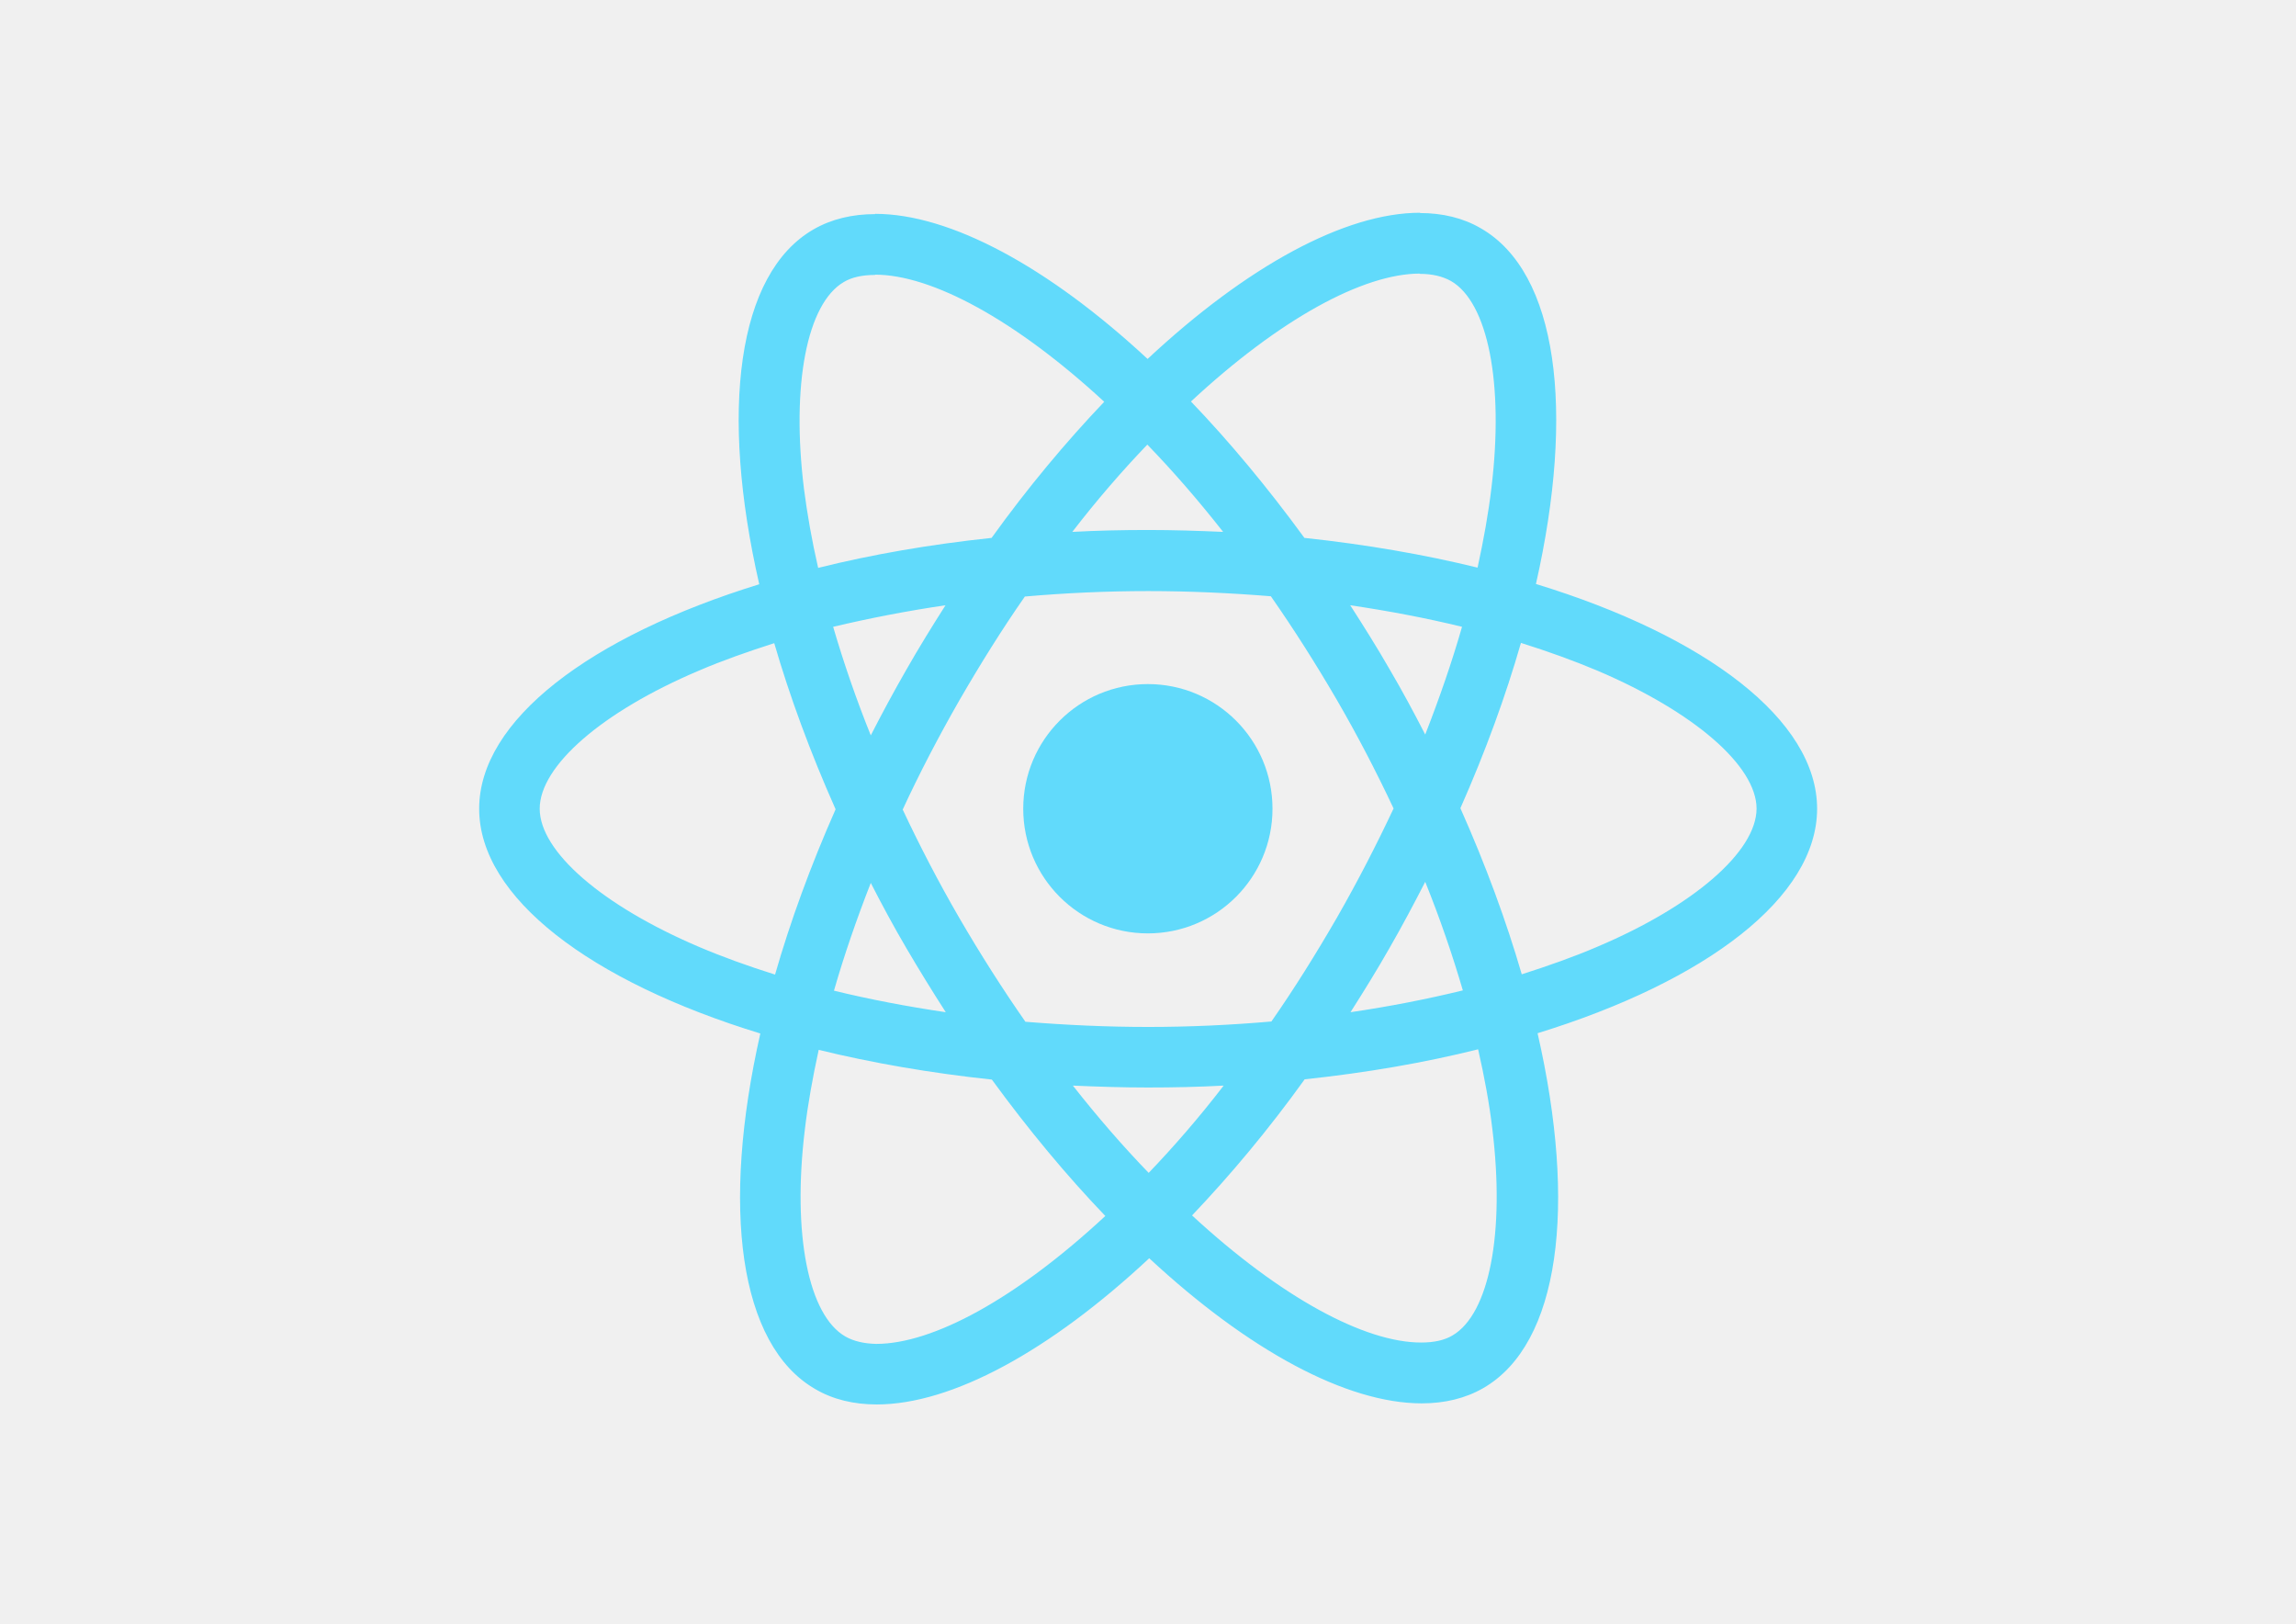
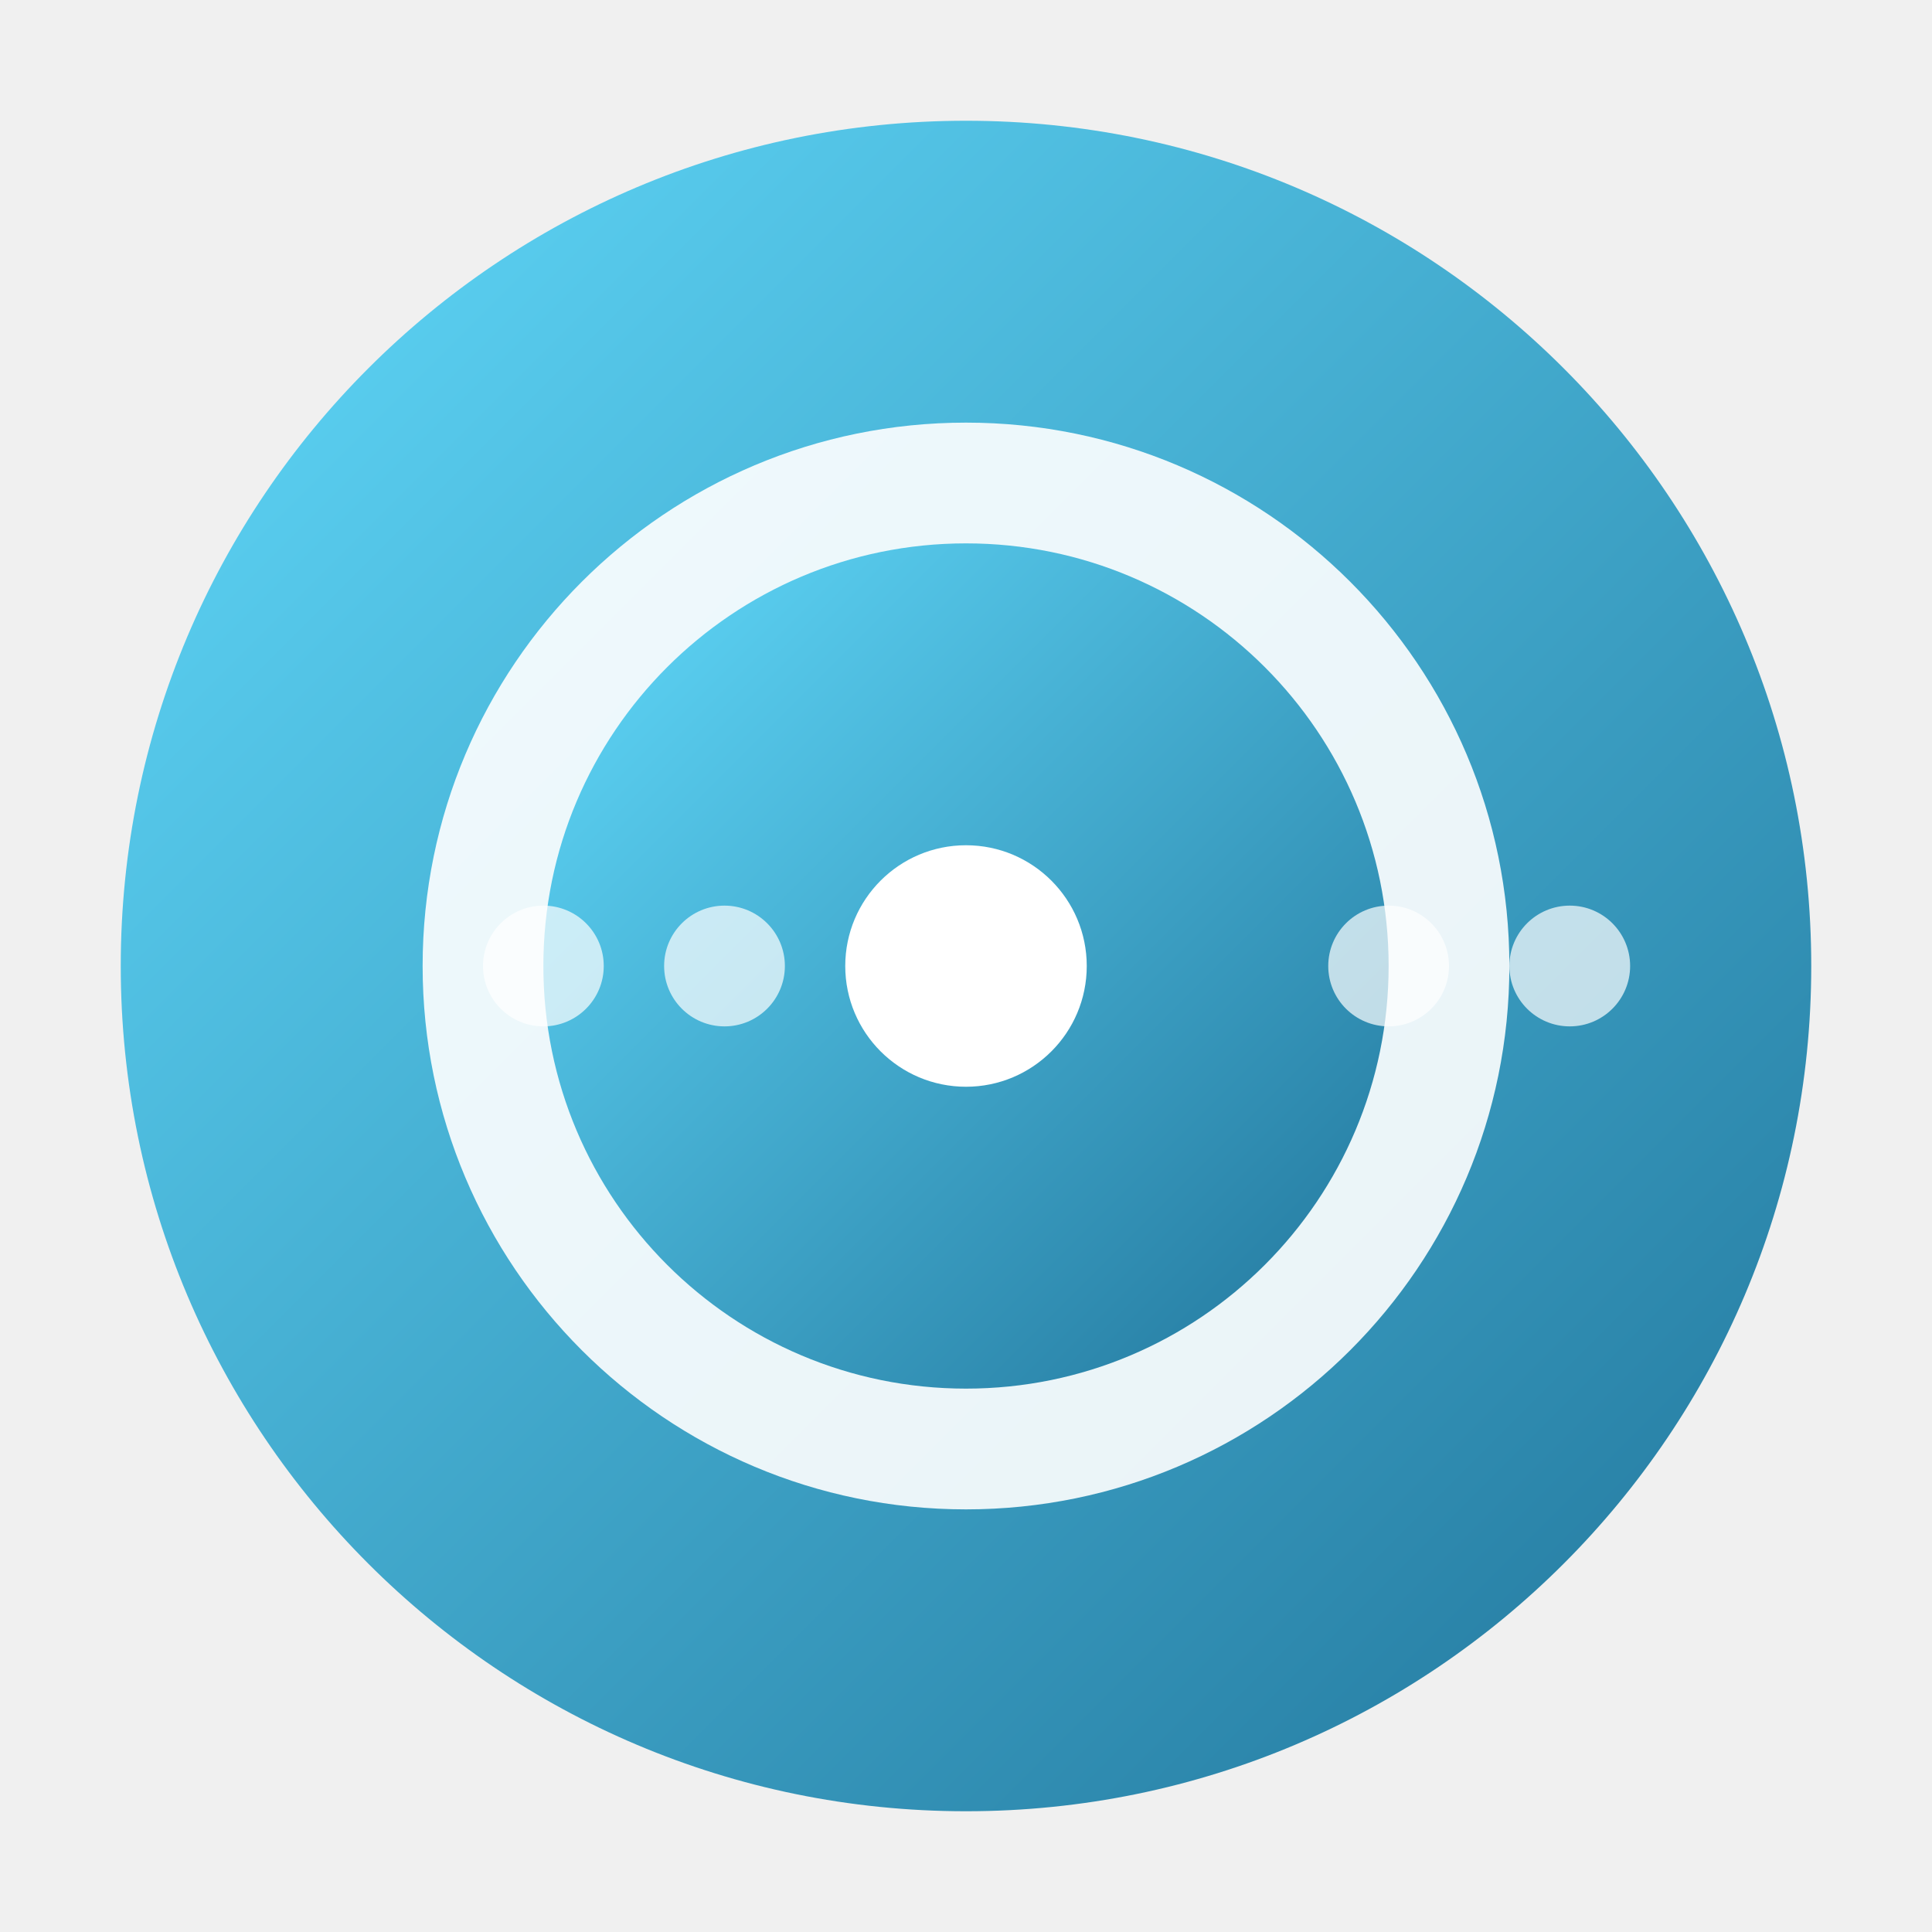
- <svg xmlns="http://www.w3.org/2000/svg" viewBox="0 0 841.9 595.3">
-   <g fill="#61DAFB">
-     <path d="M666.3 296.5c0-32.5-40.7-63.3-103.1-82.4 14.4-63.6 8-114.2-20.2-130.4-6.5-3.8-14.1-5.6-22.4-5.6v22.3c4.6 0 8.3.9 11.4 2.6 13.6 7.8 19.5 37.5 14.9 75.7-1.1 9.4-2.9 19.3-5.1 29.4-19.6-4.8-41-8.5-63.5-10.9-13.5-18.5-27.5-35.3-41.6-50 32.6-30.3 63.2-46.9 84-46.9V78c-27.5 0-63.5 19.6-99.9 53.6-36.4-33.8-72.4-53.2-99.9-53.2v22.3c20.7 0 51.4 16.5 84 46.6-14 14.7-28 31.4-41.3 49.9-22.6 2.4-44 6.1-63.6 11-2.3-10-4-19.7-5.2-29-4.7-38.2 1.1-67.9 14.6-75.8 3-1.8 6.9-2.6 11.5-2.6V78.5c-8.4 0-16 1.8-22.6 5.6-28.1 16.2-34.4 66.7-19.9 130.1-62.2 19.2-102.7 49.9-102.7 82.3 0 32.5 40.7 63.3 103.1 82.4-14.4 63.6-8 114.2 20.2 130.4 6.5 3.8 14.1 5.6 22.5 5.6 27.5 0 63.5-19.6 99.9-53.6 36.4 33.8 72.4 53.2 99.9 53.2 8.4 0 16-1.8 22.6-5.6 28.1-16.2 34.4-66.7 19.9-130.1 62-19.1 102.5-49.9 102.5-82.3zm-130.2-66.7c-3.7 12.9-8.3 26.2-13.5 39.5-4.1-8-8.4-16-13.1-24-4.6-8-9.5-15.8-14.4-23.4 14.2 2.1 27.9 4.7 41 7.9zm-45.8 106.5c-7.8 13.5-15.8 26.3-24.1 38.2-14.9 1.3-30 2-45.2 2-15.1 0-30.2-.7-45-1.9-8.3-11.9-16.4-24.6-24.2-38-7.6-13.1-14.5-26.4-20.8-39.8 6.2-13.4 13.2-26.8 20.7-39.9 7.8-13.5 15.8-26.3 24.1-38.2 14.9-1.3 30-2 45.2-2 15.1 0 30.2.7 45 1.9 8.3 11.9 16.4 24.6 24.2 38 7.6 13.1 14.5 26.4 20.8 39.8-6.3 13.4-13.2 26.8-20.7 39.9zm32.3-13c5.4 13.4 10 26.8 13.8 39.8-13.1 3.2-26.9 5.9-41.2 8 4.9-7.7 9.8-15.6 14.4-23.7 4.6-8 8.9-16.1 13-24.1zM421.2 430c-9.3-9.6-18.6-20.3-27.8-32 9 .4 18.2.7 27.5.7 9.4 0 18.7-.2 27.8-.7-9 11.7-18.3 22.4-27.5 32zm-74.4-58.9c-14.2-2.1-27.9-4.7-41-7.9 3.7-12.9 8.3-26.2 13.5-39.5 4.1 8 8.4 16 13.1 24 4.7 8 9.5 15.8 14.4 23.4zM420.7 163c9.3 9.6 18.6 20.3 27.8 32-9-.4-18.2-.7-27.5-.7-9.4 0-18.7.2-27.8.7 9-11.7 18.3-22.4 27.5-32zm-74 58.9c-4.9 7.7-9.8 15.6-14.4 23.7-4.6 8-8.9 16-13 24-5.4-13.4-10-26.8-13.8-39.8 13.1-3.1 26.9-5.8 41.2-7.9zm-90.5 125.2c-35.4-15.1-58.3-34.9-58.3-50.6 0-15.7 22.9-35.6 58.3-50.6 8.6-3.7 18-7 27.7-10.1 5.7 19.6 13.2 40 22.5 60.9-9.2 20.8-16.6 41.1-22.2 60.6-9.9-3.1-19.3-6.5-28-10.2zM310 490c-13.6-7.8-19.5-37.5-14.9-75.7 1.1-9.4 2.9-19.3 5.1-29.4 19.6 4.8 41 8.5 63.5 10.9 13.5 18.5 27.5 35.3 41.6 50-32.6 30.3-63.2 46.9-84 46.9-4.5-.1-8.3-1-11.3-2.7zm237.2-76.2c4.7 38.2-1.1 67.9-14.6 75.8-3 1.8-6.9 2.6-11.5 2.6-20.7 0-51.4-16.5-84-46.6 14-14.7 28-31.4 41.3-49.9 22.6-2.4 44-6.1 63.6-11 2.3 10.1 4.1 19.8 5.2 29.1zm38.5-66.7c-8.6 3.7-18 7-27.7 10.1-5.7-19.6-13.2-40-22.5-60.9 9.2-20.8 16.6-41.1 22.2-60.6 9.9 3.1 19.3 6.5 28.1 10.2 35.4 15.1 58.3 34.9 58.3 50.6-.1 15.7-23 35.6-58.4 50.6zM320.8 78.4z" />
-     <circle cx="420.9" cy="296.5" r="45.7" />
-     <path d="M520.5 78.1z" />
+ <svg xmlns="http://www.w3.org/2000/svg" viewBox="0 0 64 64" width="64" height="64">
+   <defs>
+     <linearGradient id="cameraGradient" x1="0%" y1="0%" x2="100%" y2="100%">
+       <stop offset="0%" style="stop-color:#61DAFB;stop-opacity:1" />
+       <stop offset="100%" style="stop-color:#21759B;stop-opacity:1" />
+     </linearGradient>
+   </defs>
+   <circle cx="32" cy="32" r="28" fill="url(#cameraGradient)" />
+   <circle cx="32" cy="32" r="18" fill="#ffffff" opacity="0.9" />
+   <circle cx="32" cy="32" r="14" fill="url(#cameraGradient)" />
+   <circle cx="32" cy="32" r="4" fill="#ffffff">
+     <animate attributeName="opacity" values="0.5;1;0.5" dur="1.5s" repeatCount="indefinite" />
+   </circle>
+   <g opacity="0.7">
+     <circle cx="18" cy="32" r="2" fill="#ffffff" />
+     <circle cx="24" cy="32" r="2" fill="#ffffff">
+       <animate attributeName="opacity" values="0.3;1;0.3" dur="2s" repeatCount="indefinite" />
+     </circle>
+     <circle cx="46" cy="32" r="2" fill="#ffffff">
+       <animate attributeName="opacity" values="0.3;1;0.3" dur="2s" begin="0.5s" repeatCount="indefinite" />
+     </circle>
+     <circle cx="52" cy="32" r="2" fill="#ffffff">
+       <animate attributeName="opacity" values="0.3;1;0.3" dur="2s" begin="1s" repeatCount="indefinite" />
+     </circle>
  </g>
</svg>
